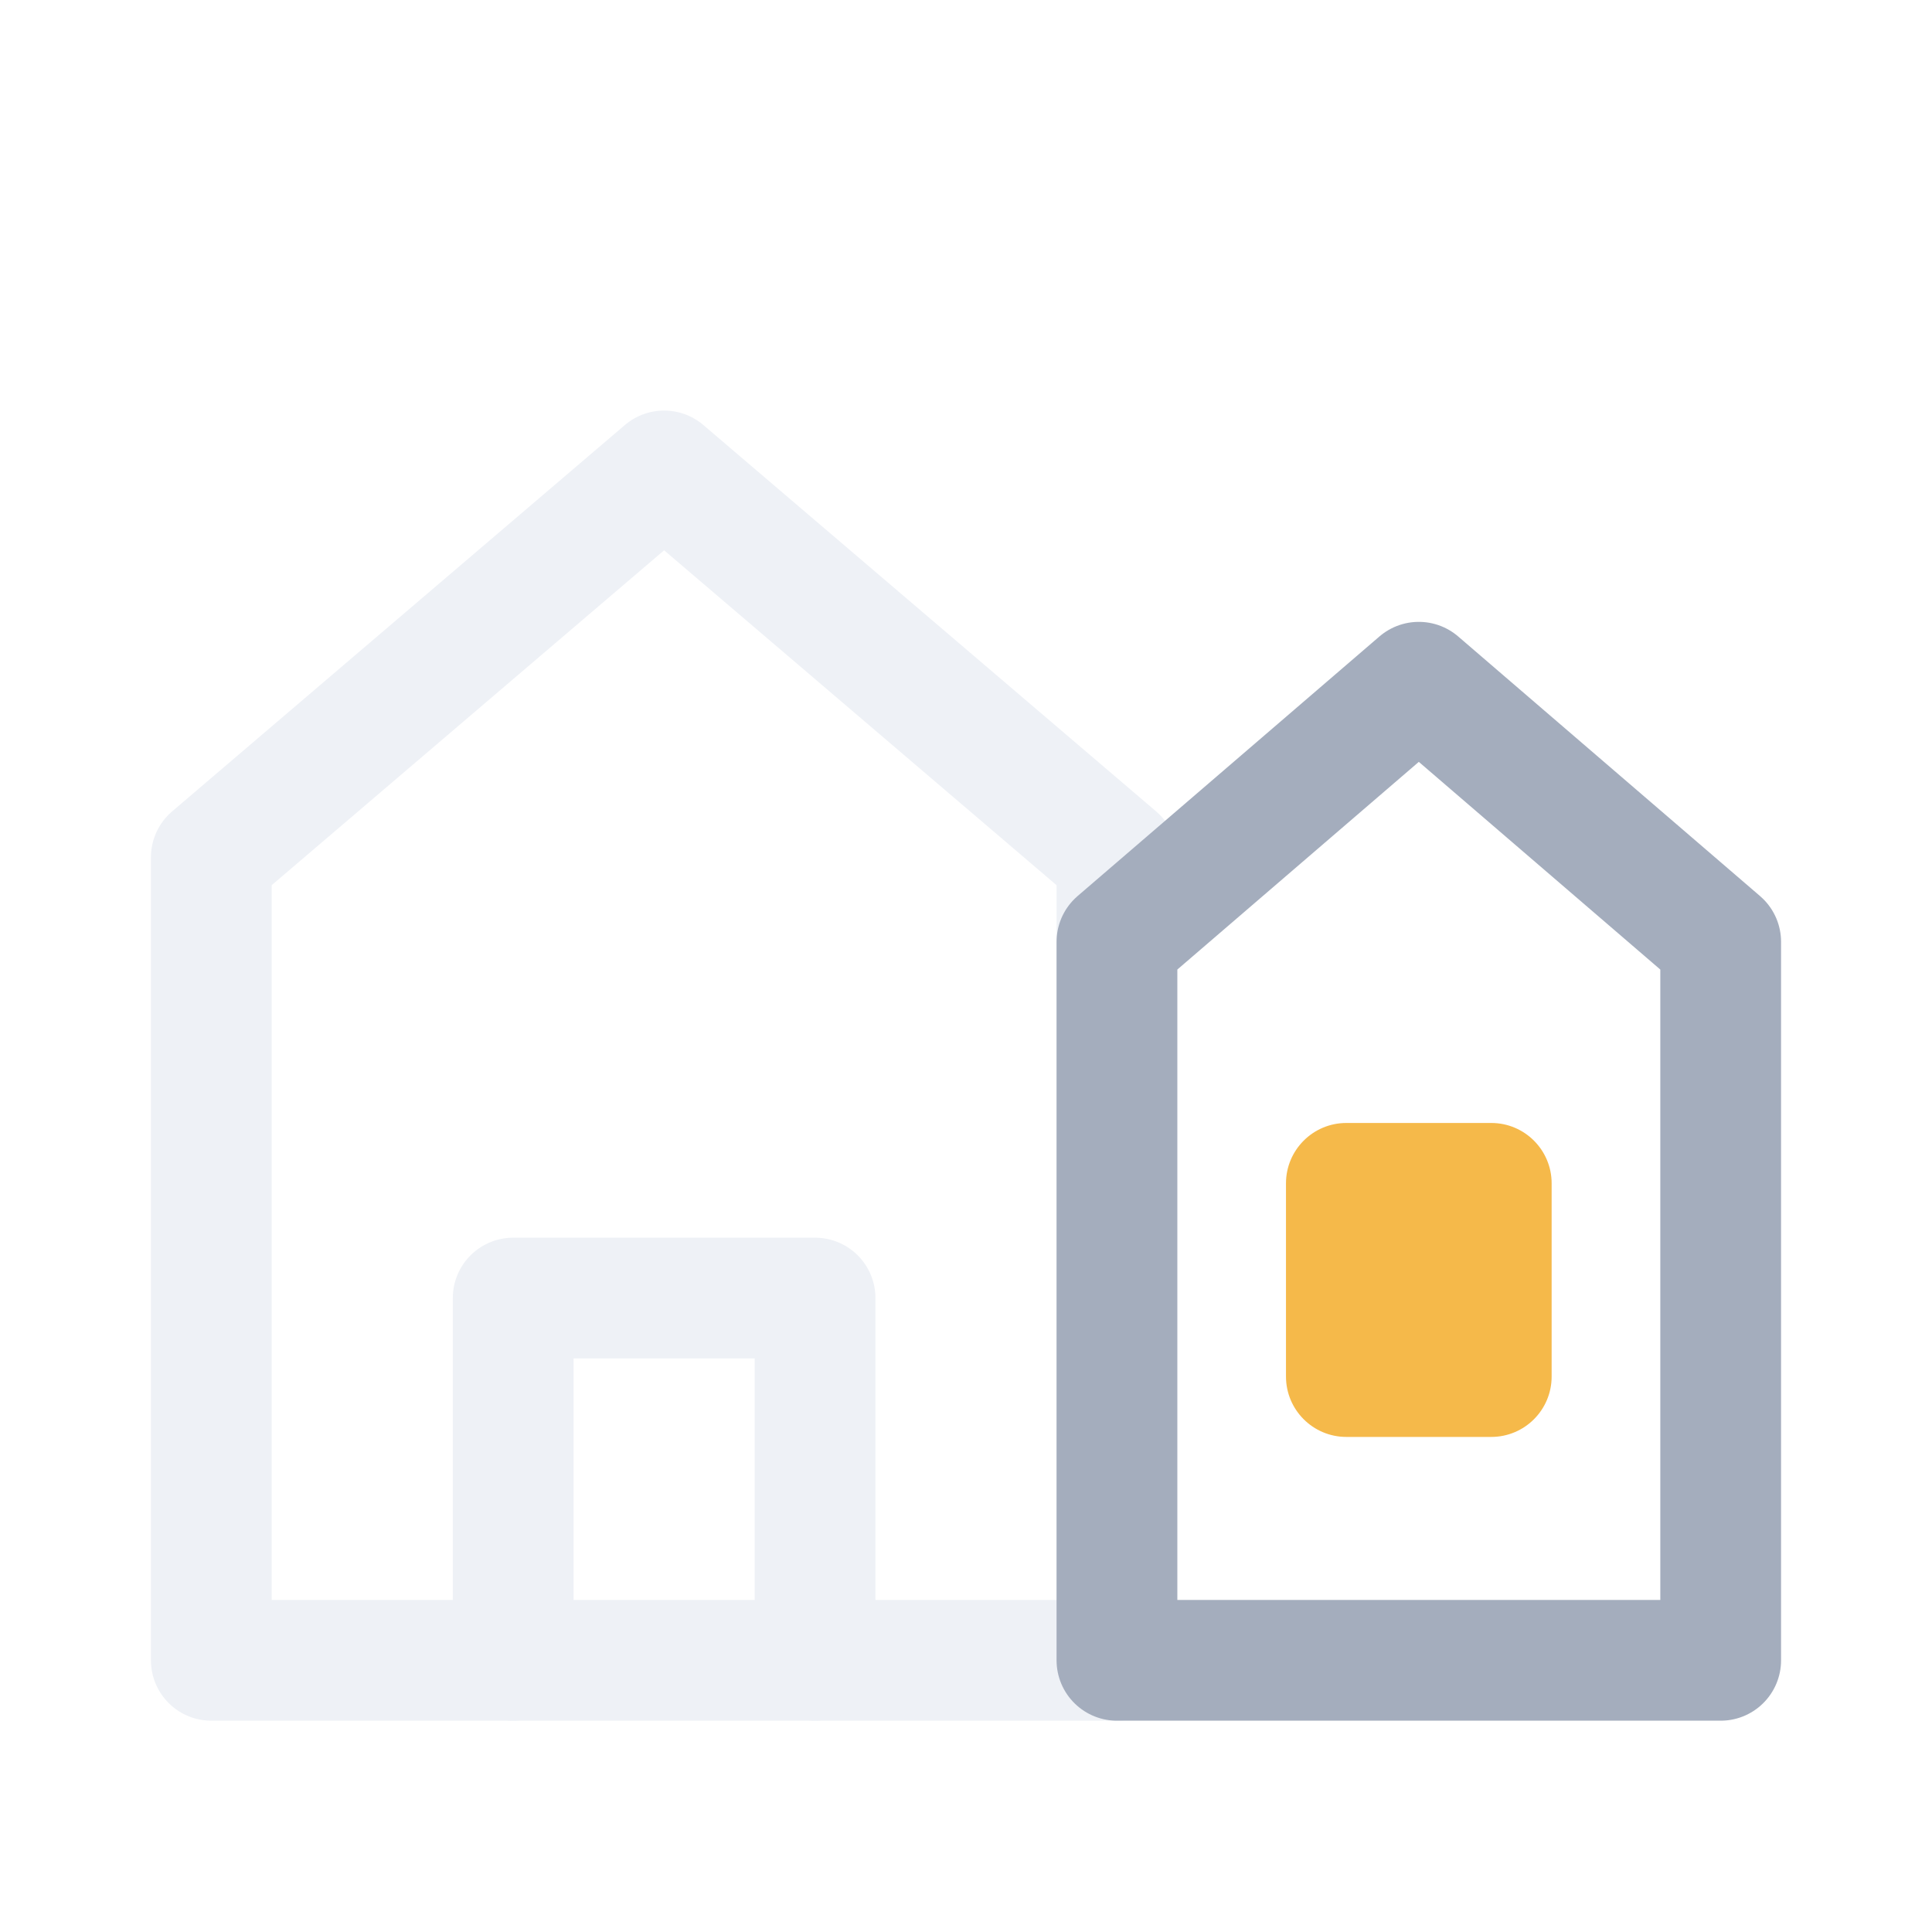
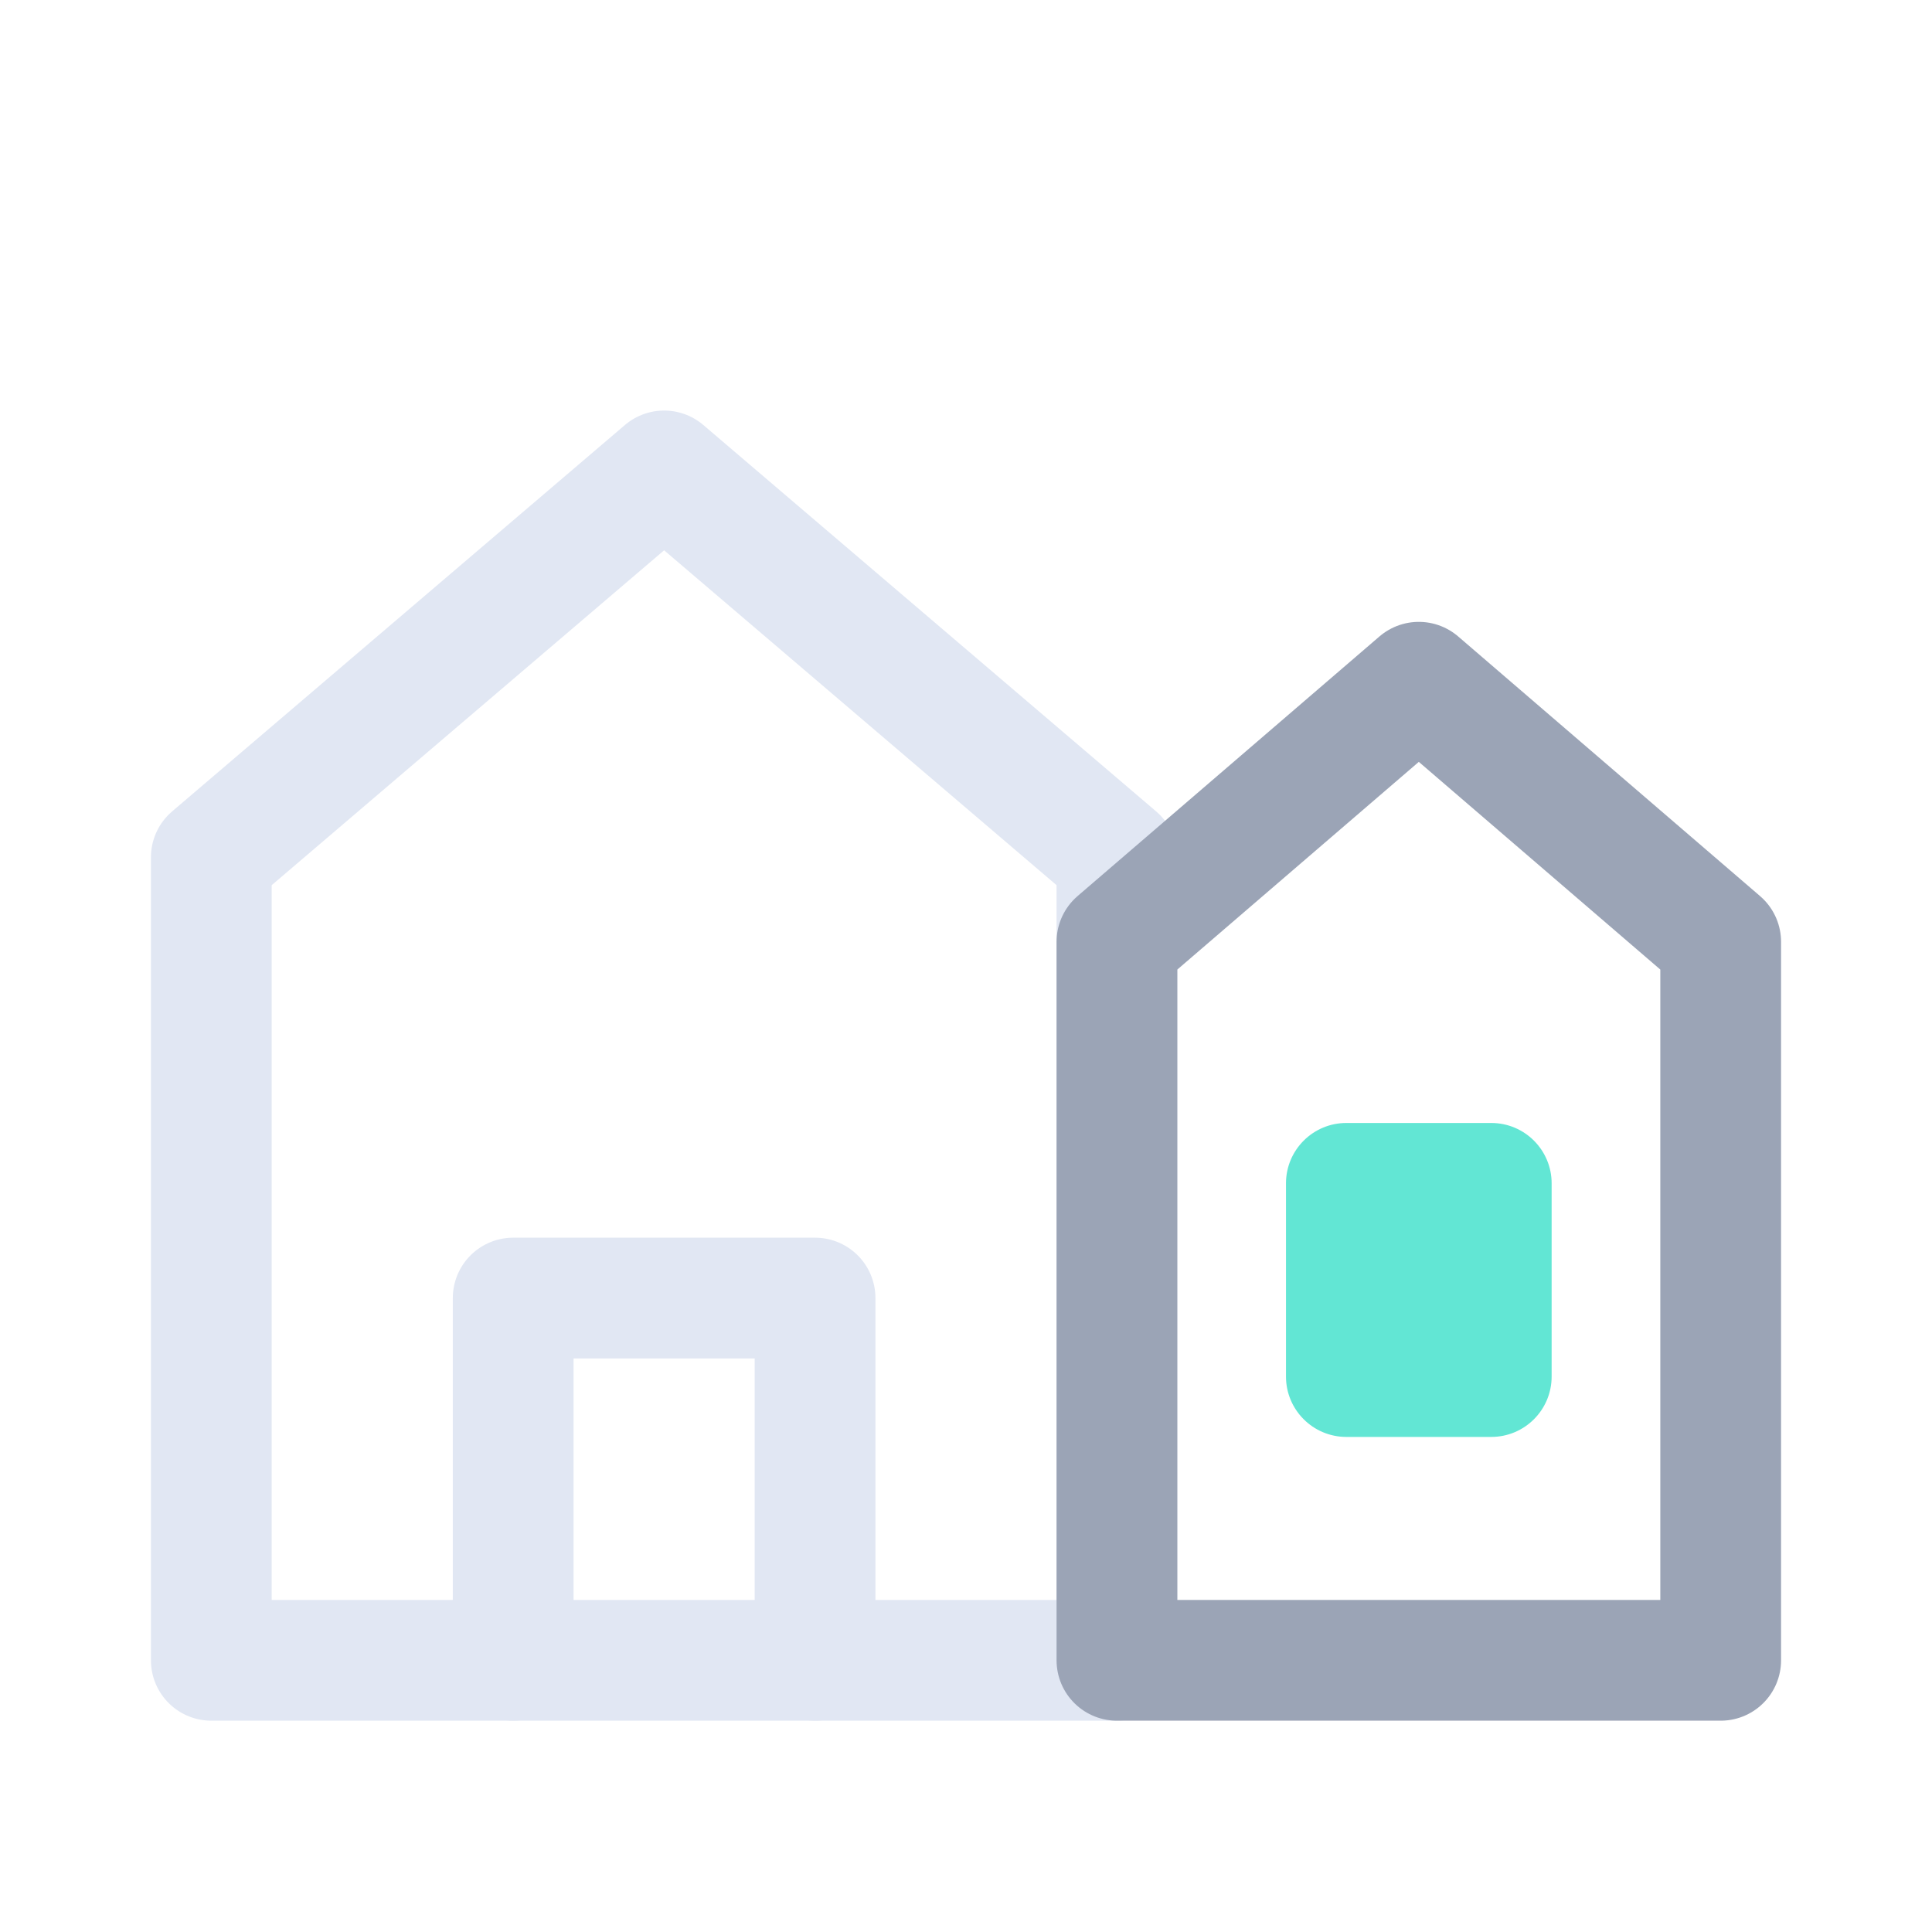
<svg xmlns="http://www.w3.org/2000/svg" viewBox="0 0 32 32" width="64" height="64">
  <g fill="none" stroke-width="2" stroke-linejoin="round" stroke-linecap="round">
-     <path d="M3.5 27.5V14.2L11 7.8l7.5 6.4v13.3z" stroke="#eef1f6" />
-     <path d="M8.5 27.5v-6h5v6" stroke="#eef1f6" />
-     <path d="M18.5 27.5V15.6l5-4.3 5 4.3v11.9z" stroke="#a4adbd" />
+     <path d="M3.5 27.5V14.2L11 7.8l7.5 6.4v13.3z" stroke="#e1e7f3" />
+     <path d="M8.5 27.5v-6h5v6" stroke="#e1e7f3" />
+     <path d="M18.5 27.5V15.6l5-4.3 5 4.3v11.9z" stroke="#9ba4b6" />
  </g>
-   <rect x="21.3" y="18.6" width="4.4" height="5.2" rx="1" fill="#f5b94a" />
+   <rect x="21.3" y="18.6" width="4.4" height="5.2" rx="1" fill="#62e6d4" />
</svg>
